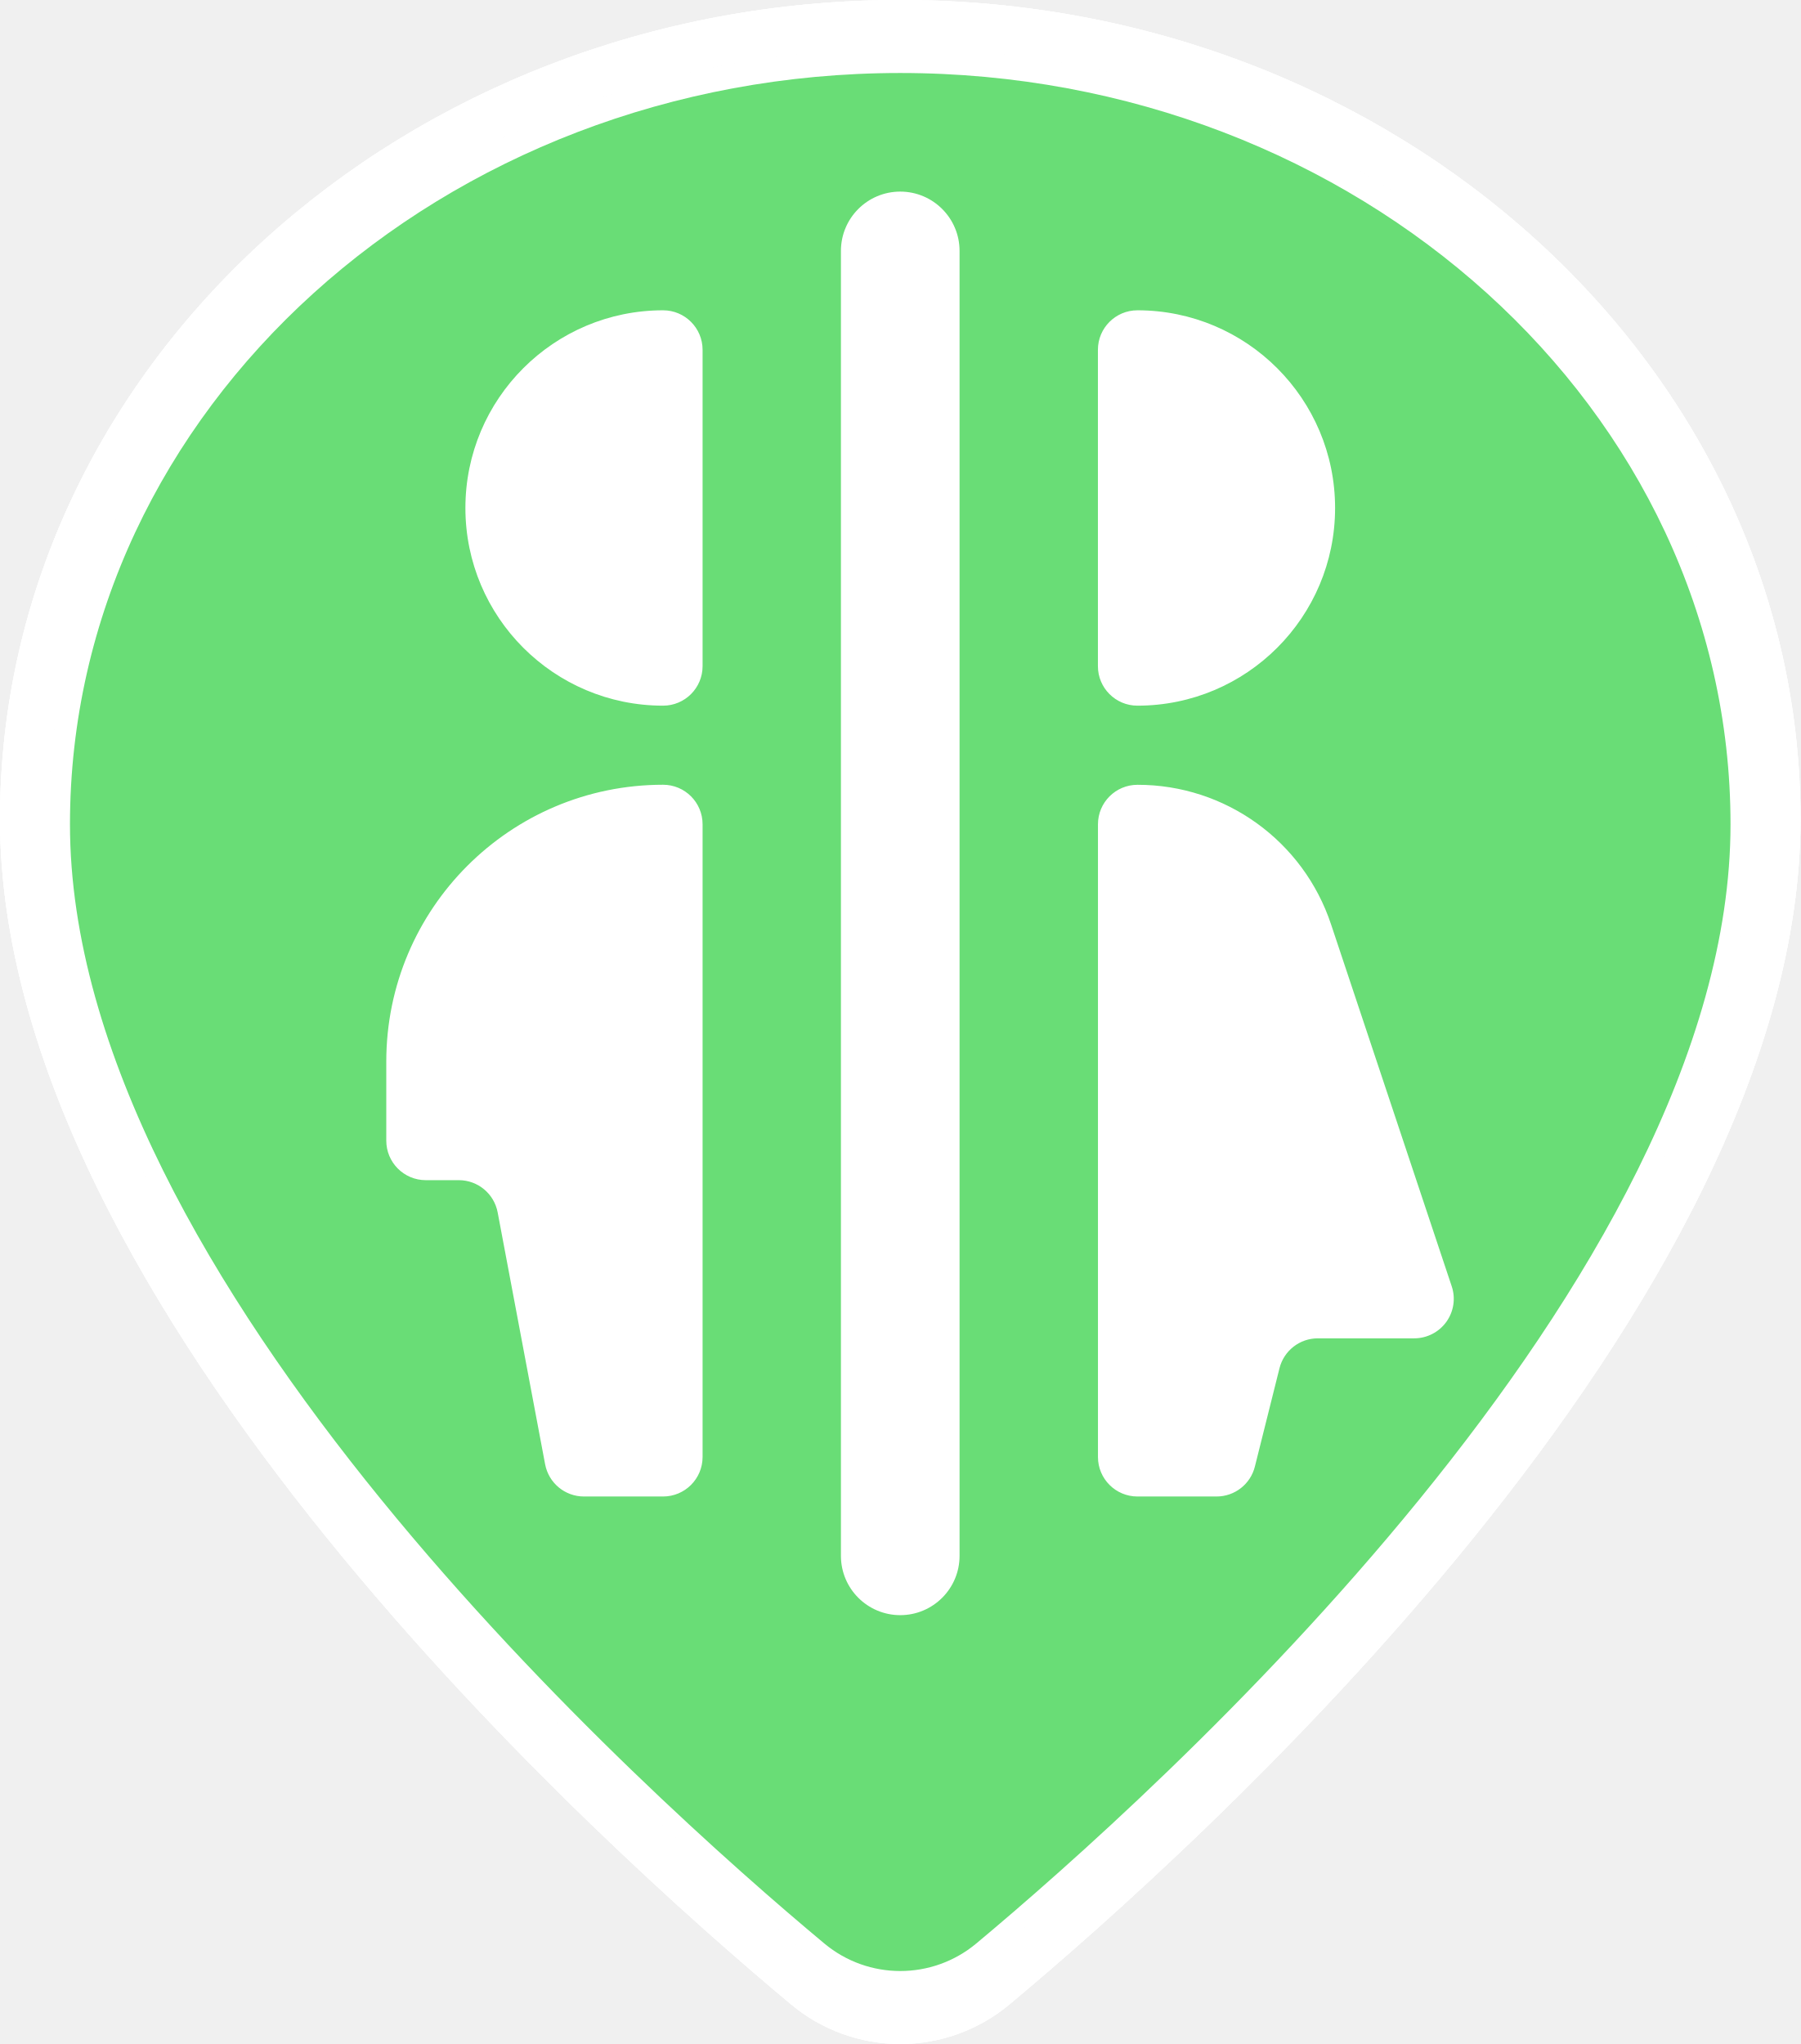
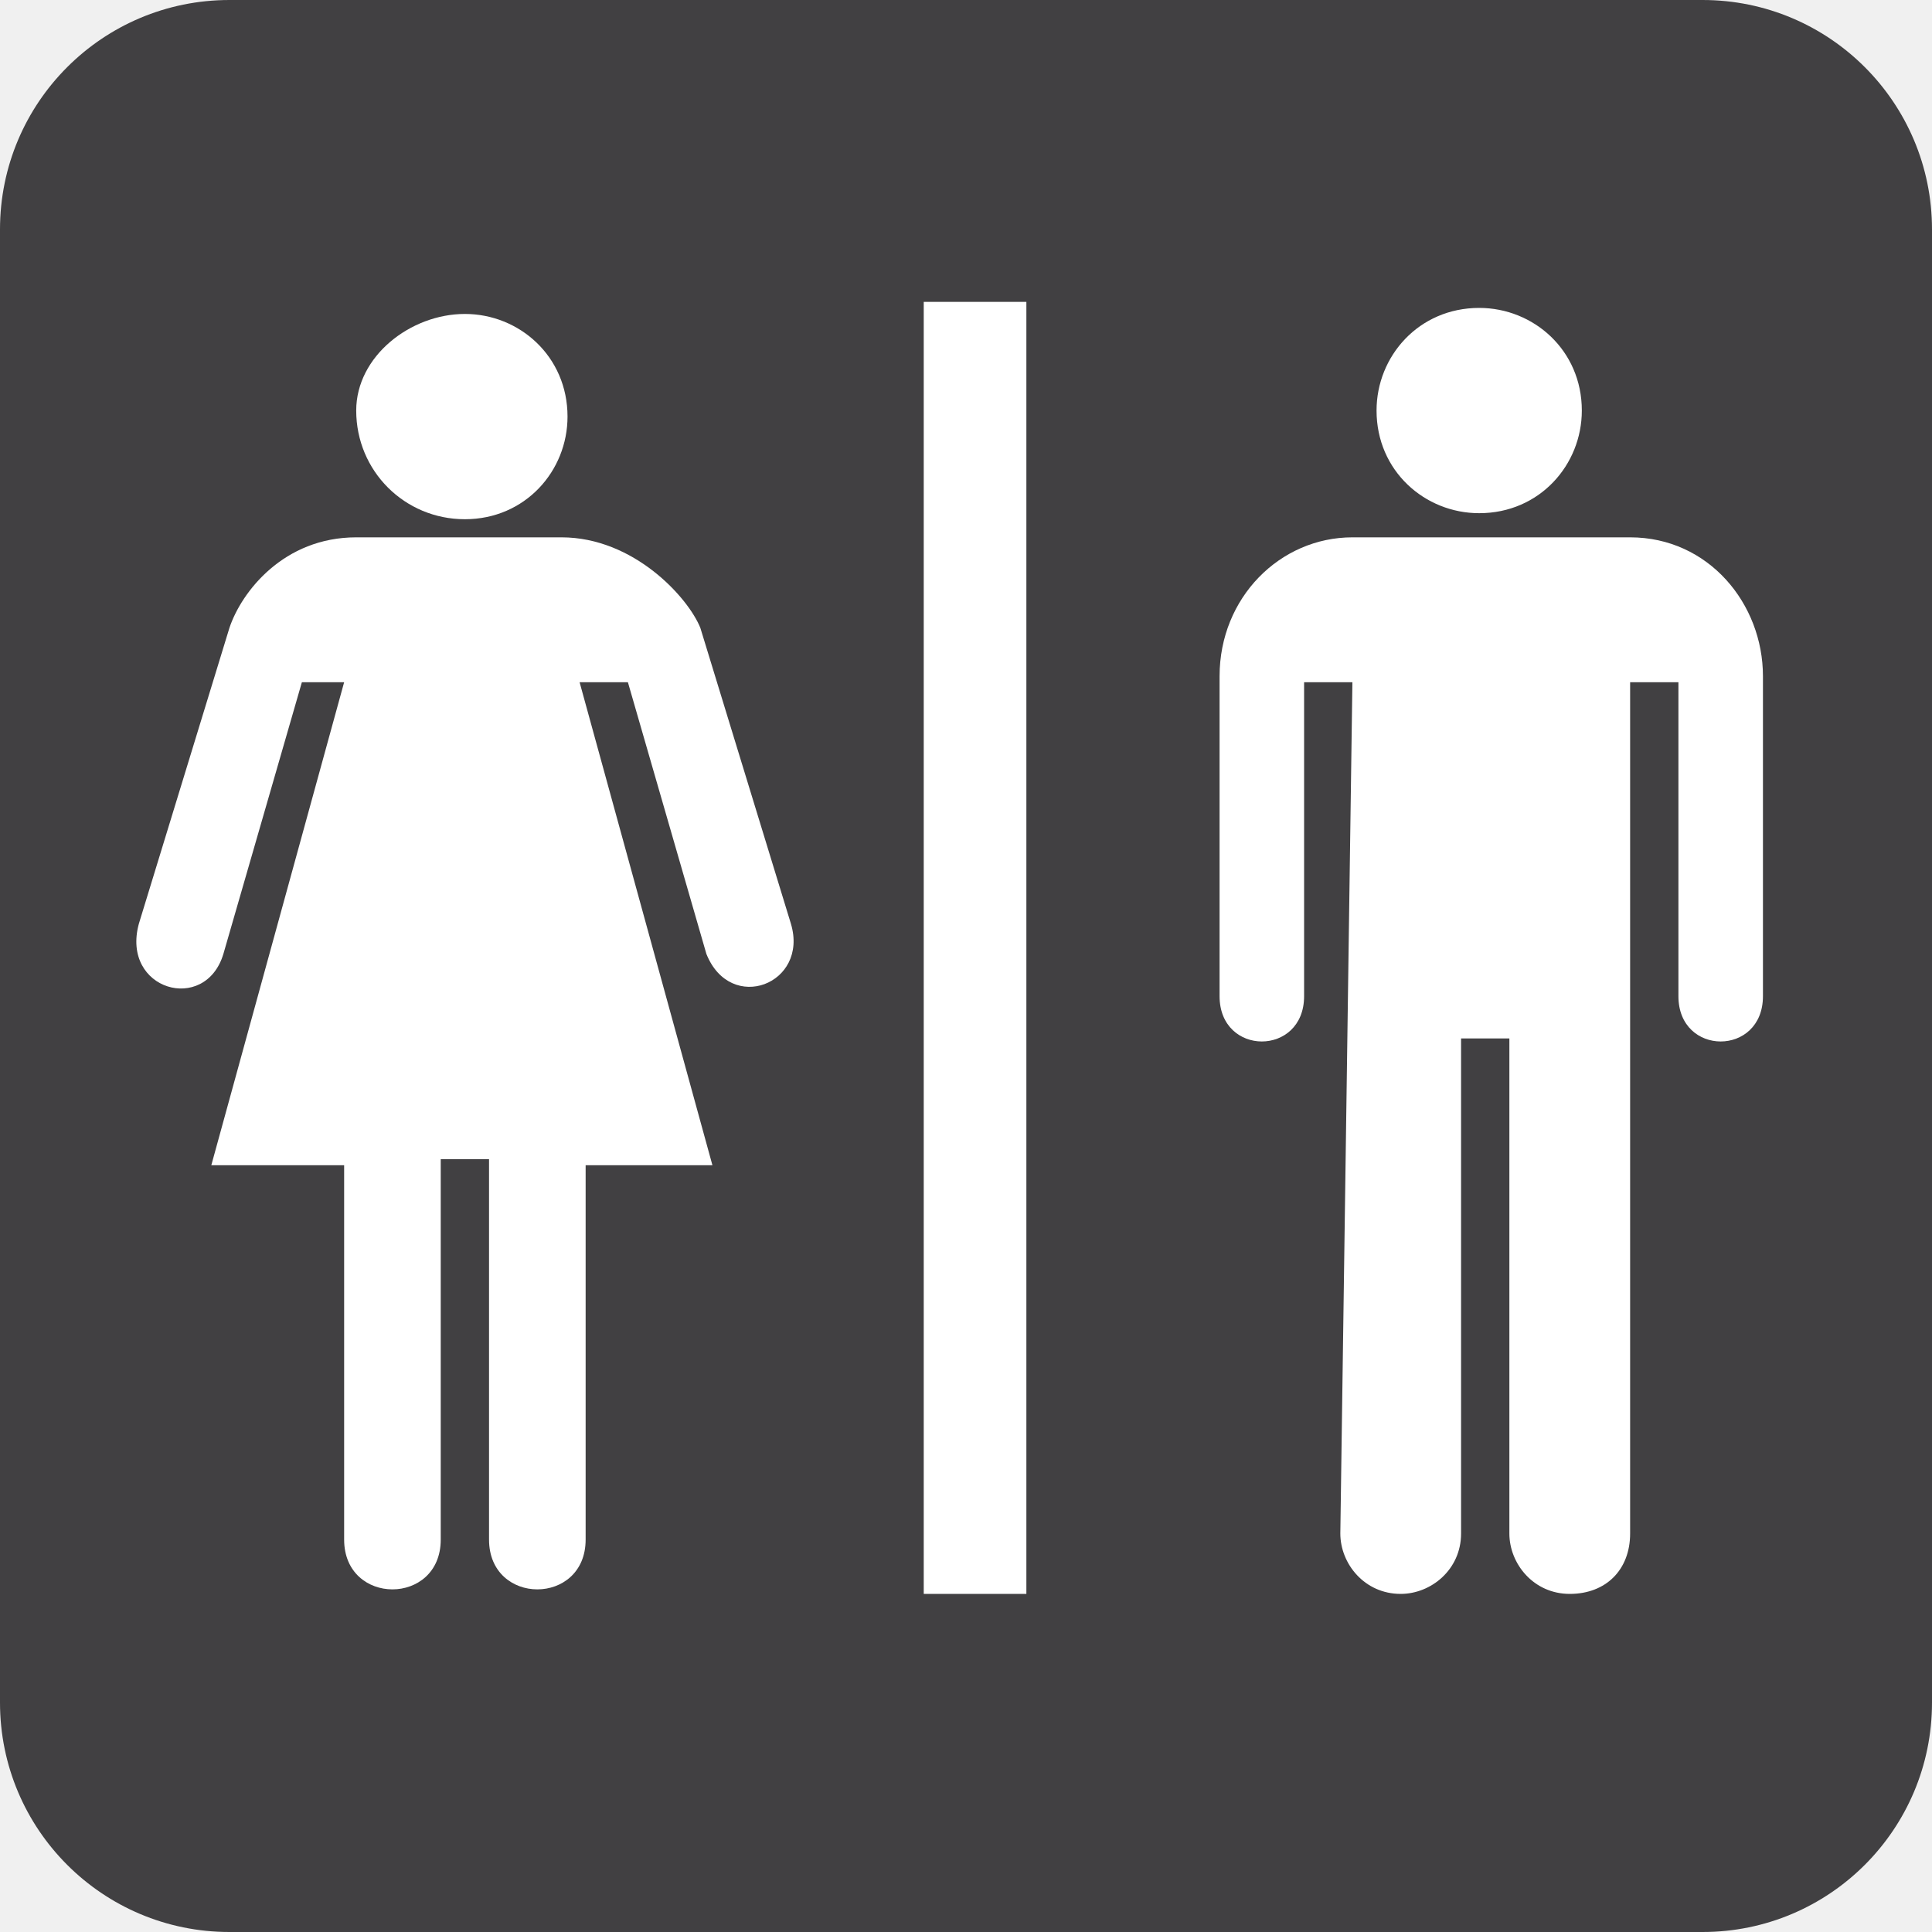
- <svg xmlns="http://www.w3.org/2000/svg" version="1.1" id="Layer_1" x="0px" y="0px" width="37px" height="42px" viewBox="0 0 37 42" enable-background="new 0 0 37 42" xml:space="preserve">
-   <g id="Climbing" display="none">
-     <g display="inline">
-       <path fill="#FFFFFF" d="M18.5,1C8.85,1,1,8.103,1,16.833c0,9.579,12.167,20.475,15.9,23.587    c0.927,0.773,2.275,0.773,3.202,0C23.833,37.307,36,26.41,36,16.833C36,8.103,28.15,1,18.5,1z" />
-       <g>
-         <path fill="#69DD76" d="M26.54,29.779c-0.386,0.193-0.832,0.224-1.241,0.088     c-0.409-0.137-0.747-0.431-0.94-0.816l-1.177-2.36h-5.495c-0.726,0-1.364-0.481-1.564-1.178l-1.625-5.688     c-0.225-0.787,0.171-1.619,0.923-1.94l5.288-2.267l2.178-2.903c0.348-0.465,0.918-0.709,1.494-0.639     c0.577,0.07,1.072,0.442,1.3,0.975c0.228,0.535,0.154,1.149-0.194,1.614l-2.438,3.264     c-0.165,0.219-0.383,0.395-0.634,0.507l-3.135,1.409c-0.202,0.091-0.358,0.26-0.432,0.468     c-0.074,0.208-0.06,0.437,0.039,0.635l1.021,2.045c0.138,0.275,0.42,0.449,0.728,0.449h3.551     c0.615,0,1.178,0.348,1.453,0.899l1.625,3.25c0.196,0.387,0.229,0.836,0.092,1.246     C27.222,29.245,26.928,29.585,26.54,29.779z M11.187,12.226c0-1.796,1.455-3.25,3.25-3.25     c1.795,0,3.25,1.455,3.25,3.25s-1.455,3.25-3.25,3.25C12.642,15.477,11.187,14.022,11.187,12.226z      M26.15,3.146c-0.251-0.114-0.544-0.092-0.776,0.057c-0.232,0.15-0.373,0.406-0.373,0.683v5.74     c0,0.673-0.546,1.219-1.219,1.219c-0.673,0-1.219-0.546-1.219-1.219V2.623c-0-0.39-0.278-0.725-0.662-0.798     C20.78,1.612,19.641,1.503,18.5,1.5C9.09,1.5,1.435,8.427,1.435,16.939c0,5.376,3.928,11.168,7.963,15.701     c0.224,0.252,0.581,0.34,0.897,0.221c0.315-0.12,0.524-0.423,0.524-0.761v-0.635     c0.034-1.911,0.58-3.778,1.58-5.407c0.38-0.556,1.139-0.697,1.694-0.317c0.556,0.379,0.698,1.137,0.318,1.694     c-0.723,1.224-1.121,2.611-1.154,4.032v4.812c0,0.223,0.092,0.437,0.254,0.59     c1.403,1.33,2.625,2.391,3.434,3.065c0.904,0.754,2.218,0.754,3.122,0c3.634-3.031,15.498-13.657,15.498-22.995     C35.413,10.89,31.728,5.492,26.15,3.146z" />
-       </g>
-       <path fill="#FFFFFF" d="M18.5,1C28.15,1,36,8.103,36,16.833c0,9.577-12.167,20.473-15.898,23.587    C19.638,40.807,19.069,41,18.501,41c-0.569,0-1.137-0.193-1.601-0.58C13.167,37.309,1,26.412,1,16.833    C1,8.103,8.85,1,18.5,1 M18.5,0C8.299,0,0,7.551,0,16.833c0,10.023,12.445,21.176,16.26,24.355    C16.887,41.712,17.683,42,18.501,42c0.817,0,1.613-0.288,2.241-0.812C24.556,38.006,37,26.845,37,16.833    C37,7.551,28.701,0,18.5,0L18.5,0z" />
-     </g>
-   </g>
-   <g id="Trailhead">
-     <g>
-       <g>
-         <path fill="#FFFFFF" d="M18.5,1C8.85,1,1,8.103,1,16.833c0,9.579,12.167,20.475,15.9,23.587     c0.927,0.773,2.275,0.773,3.202,0C23.833,37.307,36,26.41,36,16.833C36,8.103,28.15,1,18.5,1z" />
-         <path fill="#FFFFFF" d="M18.5,1C28.15,1,36,8.103,36,16.833c0,9.577-12.167,20.473-15.898,23.587     C19.638,40.807,19.069,41,18.501,41s-1.137-0.193-1.601-0.58C13.167,37.309,1,26.412,1,16.833     C1,8.103,8.85,1,18.5,1 M18.5,0C8.299,0,0,7.551,0,16.833c0,10.023,12.445,21.176,16.26,24.355     C16.887,41.712,17.683,42,18.501,42s1.613-0.288,2.241-0.812C24.556,38.006,37,26.845,37,16.833     C37,7.551,28.701,0,18.5,0L18.5,0z" />
-       </g>
-       <g>
-         <path fill="#69DD76" d="M26.18,18.278c0.599,0.634,0.585,1.629-0.031,2.246c-1.242,0.986-2.821,1.448-4.399,1.289     c-0.643-0.002-1.281-0.12-1.882-0.348c-0.151-0.056-0.321-0.018-0.433,0.098     c-0.112,0.115-0.146,0.286-0.086,0.435l2.285,5.712c0.333,0.834-0.073,1.78-0.907,2.112     c-0.834,0.333-1.78-0.073-2.112-0.907L17.13,25.201c-0.063-0.158-0.219-0.26-0.389-0.255     c-0.17,0.005-0.319,0.116-0.373,0.277l-1.201,3.603c-0.299,0.839-1.205,1.292-2.055,1.029     c-0.409-0.136-0.747-0.429-0.94-0.815c-0.193-0.386-0.225-0.832-0.088-1.241l4.062-12.188     c0.183-0.551,0.647-0.964,1.216-1.08c0.569-0.117,1.158,0.079,1.544,0.514c0.386,0.434,0.511,1.042,0.327,1.593     c-0.057,0.171-0.021,0.36,0.096,0.497c0.558,0.808,1.444,1.33,2.421,1.427     c0.758,0.067,1.52-0.079,2.199-0.422C24.611,17.586,25.591,17.647,26.18,18.278z M25.813,29.125     c0,0.673-0.546,1.219-1.219,1.219c-0.673,0-1.219-0.546-1.219-1.219v-4.875c0-0.673,0.546-1.219,1.219-1.219     c0.673,0,1.219,0.546,1.219,1.219V29.125z M11.539,19.939c-0.206,0.001-0.411-0.038-0.603-0.114L8.568,18.878     c-0.455-0.181-0.804-0.559-0.95-1.027c-0.146-0.468-0.072-0.977,0.2-1.384l2.32-3.478     c0.434-0.651,1.271-0.901,1.991-0.593l1.503,0.65c0.803,0.344,1.19,1.262,0.876,2.077l-1.463,3.783     c-0.156,0.407-0.47,0.733-0.869,0.907C11.975,19.898,11.758,19.941,11.539,19.939z M20.125,5.562     c1.795,0,3.25,1.455,3.25,3.25c0,1.795-1.455,3.25-3.25,3.25c-1.795,0-3.25-1.455-3.25-3.25     C16.875,7.018,18.33,5.562,20.125,5.562z M24.594,12.469c0.673,0,1.219,0.546,1.219,1.219v1.219     c0,0.673-0.546,1.219-1.219,1.219c-0.673,0-1.219-0.546-1.219-1.219v-1.219     C23.375,13.015,23.921,12.469,24.594,12.469z M18.5,1.5C9.091,1.5,1.437,8.426,1.437,16.938     c0,9.339,11.862,19.963,15.502,22.997c0.904,0.754,2.218,0.754,3.122,0c3.638-3.035,15.501-13.66,15.501-22.997     C35.563,8.426,27.909,1.5,18.5,1.5z" />
-       </g>
-     </g>
-   </g>
-   <g id="Campsite" display="none">
-     <g display="inline">
-       <g>
-         <g>
-           <path fill="#FFFFFF" d="M18.5,1C8.85,1,1,8.103,1,16.833c0,9.579,12.167,20.475,15.9,23.587      c0.927,0.773,2.275,0.773,3.202,0C23.833,37.307,36,26.41,36,16.833C36,8.103,28.15,1,18.5,1z" />
-           <path fill="#FFFFFF" d="M18.5,1C28.15,1,36,8.103,36,16.833c0,9.577-12.167,20.473-15.898,23.587      C19.638,40.807,19.069,41,18.501,41s-1.137-0.193-1.601-0.58C13.167,37.309,1,26.412,1,16.833      C1,8.103,8.85,1,18.5,1 M18.5,0C8.299,0,0,7.551,0,16.833c0,10.023,12.445,21.176,16.26,24.355      C16.887,41.712,17.683,42,18.501,42s1.613-0.288,2.241-0.812C24.556,38.006,37,26.845,37,16.833      C37,7.551,28.701,0,18.5,0L18.5,0z" />
-         </g>
-       </g>
-       <path fill="#69DD76" d="M27.438,26.281h-4.074c-0.307,0-0.589-0.173-0.727-0.449l-3.412-6.825    c-0.153-0.256-0.429-0.412-0.727-0.412s-0.574,0.156-0.726,0.412l-3.413,6.825    c-0.138,0.275-0.419,0.449-0.726,0.449H9.562c-0.44-0.008-0.843-0.251-1.055-0.637    c-0.212-0.386-0.202-0.856,0.026-1.232l8.244-12.96c0.169-0.266,0.169-0.605,0-0.871l-1.744-2.745    c-0.263-0.368-0.3-0.851-0.098-1.255C15.139,6.179,15.548,5.92,16,5.911c0.452-0.01,0.872,0.232,1.091,0.627    l0.723,1.137c0.149,0.235,0.408,0.377,0.686,0.377c0.278,0,0.537-0.142,0.686-0.377l0.723-1.137    c0.219-0.395,0.639-0.636,1.091-0.627C21.452,5.92,21.861,6.179,22.064,6.583c0.203,0.404,0.165,0.887-0.098,1.255    l-1.744,2.745c-0.169,0.266-0.169,0.605,0,0.871l8.243,12.96c0.229,0.376,0.239,0.846,0.026,1.232    C28.28,26.031,27.878,26.273,27.438,26.281z M18.5,1.5C9.091,1.5,1.438,8.426,1.438,16.938    c0,9.341,11.862,19.963,15.502,22.997c0.904,0.754,2.217,0.754,3.122,0C23.7,36.899,35.562,26.275,35.562,16.938    C35.562,8.426,27.909,1.5,18.5,1.5z" />
-     </g>
-   </g>
-   <g id="High_Camp" display="none">
-     <g display="inline">
-       <g>
-         <g>
-           <path fill="#69DD76" d="M18.5,1C8.85,1,1,8.103,1,16.833c0,9.579,12.167,20.475,15.9,23.587      c0.927,0.773,2.275,0.773,3.202,0C23.833,37.307,36,26.41,36,16.833C36,8.103,28.15,1,18.5,1z" />
-           <path fill="#69DD76" d="M18.5,1C28.15,1,36,8.103,36,16.833c0,9.577-12.167,20.473-15.898,23.587      C19.638,40.807,19.069,41,18.501,41s-1.137-0.193-1.601-0.58C13.167,37.309,1,26.412,1,16.833      C1,8.103,8.85,1,18.5,1 M18.5,0C8.299,0,0,7.551,0,16.833c0,10.023,12.445,21.176,16.26,24.355      C16.887,41.712,17.683,42,18.501,42s1.613-0.288,2.241-0.812C24.556,38.006,37,26.845,37,16.833      C37,7.551,28.701,0,18.5,0L18.5,0z" />
-         </g>
-       </g>
-       <path fill="#FFFFFF" d="M27.438,26.281h-4.074c-0.307,0-0.589-0.173-0.727-0.449l-3.412-6.825    c-0.153-0.256-0.429-0.412-0.727-0.412s-0.574,0.156-0.726,0.412l-3.413,6.825    c-0.138,0.275-0.419,0.449-0.726,0.449H9.562c-0.44-0.008-0.843-0.251-1.055-0.637    c-0.212-0.386-0.202-0.856,0.026-1.232l8.244-12.96c0.169-0.266,0.169-0.605,0-0.871l-1.744-2.745    c-0.263-0.368-0.3-0.851-0.098-1.255C15.139,6.179,15.548,5.92,16,5.911c0.452-0.01,0.872,0.232,1.091,0.627    l0.723,1.137c0.149,0.235,0.408,0.377,0.686,0.377c0.278,0,0.537-0.142,0.686-0.377l0.723-1.137    c0.219-0.395,0.639-0.636,1.091-0.627C21.452,5.92,21.861,6.179,22.064,6.583c0.203,0.404,0.165,0.887-0.098,1.255    l-1.744,2.745c-0.169,0.266-0.169,0.605,0,0.871l8.243,12.96c0.229,0.376,0.239,0.846,0.026,1.232    C28.28,26.031,27.878,26.273,27.438,26.281z M18.5,1.5C9.091,1.5,1.438,8.426,1.438,16.938    c0,9.341,11.862,19.963,15.502,22.997c0.904,0.754,2.217,0.754,3.122,0C23.7,36.899,35.562,26.275,35.562,16.938    C35.562,8.426,27.909,1.5,18.5,1.5z" />
-     </g>
-   </g>
-   <g id="Ranger_Station">
-     <g>
-       <g>
-         <g>
-           <g>
-             <path fill="#FFFFFF" d="M18.5,1C8.85,1,1,8.103,1,16.833c0,9.579,12.167,20.475,15.9,23.587       c0.927,0.773,2.275,0.773,3.202,0C23.833,37.307,36,26.41,36,16.833C36,8.103,28.15,1,18.5,1z" />
-             <path fill="#FFFFFF" d="M18.5,1C28.15,1,36,8.103,36,16.833c0,9.577-12.167,20.473-15.898,23.587       C19.638,40.807,19.069,41,18.501,41s-1.137-0.193-1.601-0.58C13.167,37.309,1,26.412,1,16.833       C1,8.103,8.85,1,18.5,1 M18.5,0C8.299,0,0,7.551,0,16.833c0,10.023,12.445,21.176,16.26,24.355       C16.887,41.712,17.683,42,18.501,42s1.613-0.288,2.241-0.812C24.556,38.006,37,26.845,37,16.833       C37,7.551,28.701,0,18.5,0L18.5,0z" />
-           </g>
-         </g>
-       </g>
-       <path fill="#69DD76" d="M29.826,17.217c-0.117,0.321-0.423,0.533-0.764,0.533h-1.625    c-0.449,0-0.812,0.364-0.812,0.812v7.312c0,0.449-0.364,0.812-0.812,0.812H21.75c-0.449,0-0.812-0.364-0.812-0.812    v-3.656c0-1.346-1.091-2.438-2.438-2.438s-2.438,1.091-2.438,2.438v3.656c0,0.449-0.364,0.812-0.812,0.812h-4.062    c-0.449,0-0.812-0.364-0.812-0.812v-7.312c0-0.449-0.364-0.812-0.812-0.812h-1.625    c-0.341,0-0.646-0.213-0.764-0.533c-0.117-0.32-0.022-0.68,0.239-0.9l10.563-8.938    c0.303-0.257,0.748-0.257,1.051,0l10.563,8.938C29.849,16.538,29.944,16.897,29.826,17.217z M18.5,1.5    C9.091,1.5,1.437,8.426,1.437,16.938c0,9.342,11.862,19.965,15.503,22.997c0.904,0.754,2.217,0.754,3.122,0    c3.638-3.035,15.501-13.66,15.501-22.997C35.563,8.426,27.909,1.5,18.5,1.5z" />
-     </g>
-   </g>
-   <g id="Drinking_Water">
-     <g>
-       <g>
-         <g>
-           <g>
-             <g>
-               <path fill="#FFFFFF" d="M18.5,1C8.85,1,1,8.103,1,16.833c0,9.579,12.167,20.475,15.9,23.587        c0.927,0.773,2.275,0.773,3.202,0C23.833,37.307,36,26.41,36,16.833C36,8.103,28.15,1,18.5,1z" />
-               <path fill="#FFFFFF" d="M18.5,1C28.15,1,36,8.103,36,16.833c0,9.577-12.167,20.473-15.898,23.587        C19.638,40.807,19.069,41,18.501,41s-1.137-0.193-1.601-0.58C13.167,37.309,1,26.412,1,16.833        C1,8.103,8.85,1,18.5,1 M18.5,0C8.299,0,0,7.551,0,16.833c0,10.023,12.445,21.176,16.26,24.355        C16.887,41.712,17.683,42,18.501,42s1.613-0.288,2.241-0.812C24.556,38.006,37,26.845,37,16.833        C37,7.551,28.701,0,18.5,0L18.5,0z" />
-             </g>
-           </g>
-         </g>
-       </g>
-     </g>
-   </g>
+ <svg xmlns="http://www.w3.org/2000/svg" version="1.1" id="Layer_1" x="0px" y="0px" width="32px" height="32px" viewBox="0 0 32 32" style="enable-background:new 0 0 32 32;" xml:space="preserve">
+   <style type="text/css">
+ 	.st0{fill:#414042;}
+ 	.st1{fill:#FFFFFF;}
+ </style>
  <g>
-     <path fill="#69DD76" d="M29.722,27.162c-0.153,0.212-0.399,0.338-0.66,0.338h-1.981   c-0.373,0-0.698,0.254-0.788,0.616l-0.505,2.018c-0.09,0.362-0.415,0.616-0.788,0.616h-1.625   c-0.449,0-0.812-0.364-0.812-0.812v-13c0-0.449,0.364-0.812,0.812-0.812c1.806-0.002,3.409,1.154,3.978,2.868   l2.48,7.438C29.916,26.678,29.874,26.95,29.722,27.162z M22.562,7.188c0-0.449,0.364-0.812,0.812-0.812   c2.244,0,4.062,1.819,4.062,4.062c0,2.244-1.819,4.062-4.062,4.062c-0.449,0-0.812-0.364-0.812-0.812V7.188z    M19.719,31.969c0,0.673-0.546,1.219-1.219,1.219c-0.673,0-1.219-0.545-1.219-1.219V5.156   c0-0.673,0.545-1.219,1.219-1.219c0.673,0,1.219,0.546,1.219,1.219V31.969z M14.438,13.688   c0,0.449-0.364,0.812-0.812,0.812c-2.244,0-4.062-1.819-4.062-4.062c0-2.244,1.819-4.062,4.062-4.062   c0.449,0,0.812,0.364,0.812,0.812V13.688z M14.438,29.938c0,0.449-0.364,0.812-0.812,0.812H12   c-0.391-0-0.726-0.279-0.798-0.663l-0.975-5.174c-0.072-0.383-0.405-0.661-0.795-0.663H8.75   c-0.449,0-0.812-0.364-0.812-0.812v-1.625c0-3.141,2.546-5.688,5.688-5.688c0.449,0,0.812,0.364,0.812,0.812V29.938   z M18.5,1.5C9.091,1.5,1.438,8.426,1.438,16.938c0,9.341,11.862,19.963,15.502,22.997   c0.904,0.754,2.217,0.754,3.122,0C23.7,36.899,35.562,26.275,35.562,16.938C35.562,8.426,27.909,1.5,18.5,1.5z" />
+     <path class="st0" d="M28.2,0H3.8C1.7,0,0,1.7,0,3.8v24.4C0,30.3,1.7,32,3.8,32h24.4c2.1,0,3.8-1.7,3.8-3.8V3.8   C32,1.7,30.3,0,28.2,0z" />
+     <rect x="15.3" y="5" class="st1" width="1.7" height="21.4" />
+     <path class="st1" d="M9.3,8.9c1.2,0,2.1,1,2.3,1.5l1.5,4.9c0.3,1-1,1.5-1.4,0.5l-1.3-4.5H9.6l2.2,8H9.7v6.2c0,1.1-1.6,1.1-1.6,0   v-6.3H7.3v6.3c0,1.1-1.6,1.1-1.6,0v-6.2H3.5l2.2-8H5l-1.3,4.5c-0.3,1-1.7,0.6-1.4-0.5l1.5-4.9c0.2-0.6,0.9-1.5,2.1-1.5H9.3z" />
+     <path class="st1" d="M7.7,8.6c1,0,1.7-0.8,1.7-1.7c0-1-0.8-1.7-1.7-1.7S5.9,5.9,5.9,6.8C5.9,7.8,6.7,8.6,7.7,8.6z" />
+     <path class="st1" d="M24.5,8.5c1,0,1.7-0.8,1.7-1.7c0-1-0.8-1.7-1.7-1.7c-1,0-1.7,0.8-1.7,1.7C22.8,7.8,23.6,8.5,24.5,8.5z" />
+     <path class="st1" d="M22.2,25.4c0,0.5,0.4,1,1,1c0.5,0,1-0.4,1-1v-8.2h0.8v8.2c0,0.5,0.4,1,1,1s1-0.4,1-1l0-14.1h0.8v5.2   c0,1,1.4,1,1.4,0v-5.3c0-1.2-0.9-2.3-2.2-2.3l-4.6,0c-1.2,0-2.2,1-2.2,2.3v5.3c0,1,1.4,1,1.4,0v-5.2h0.8L22.2,25.4z" />
  </g>
</svg>
